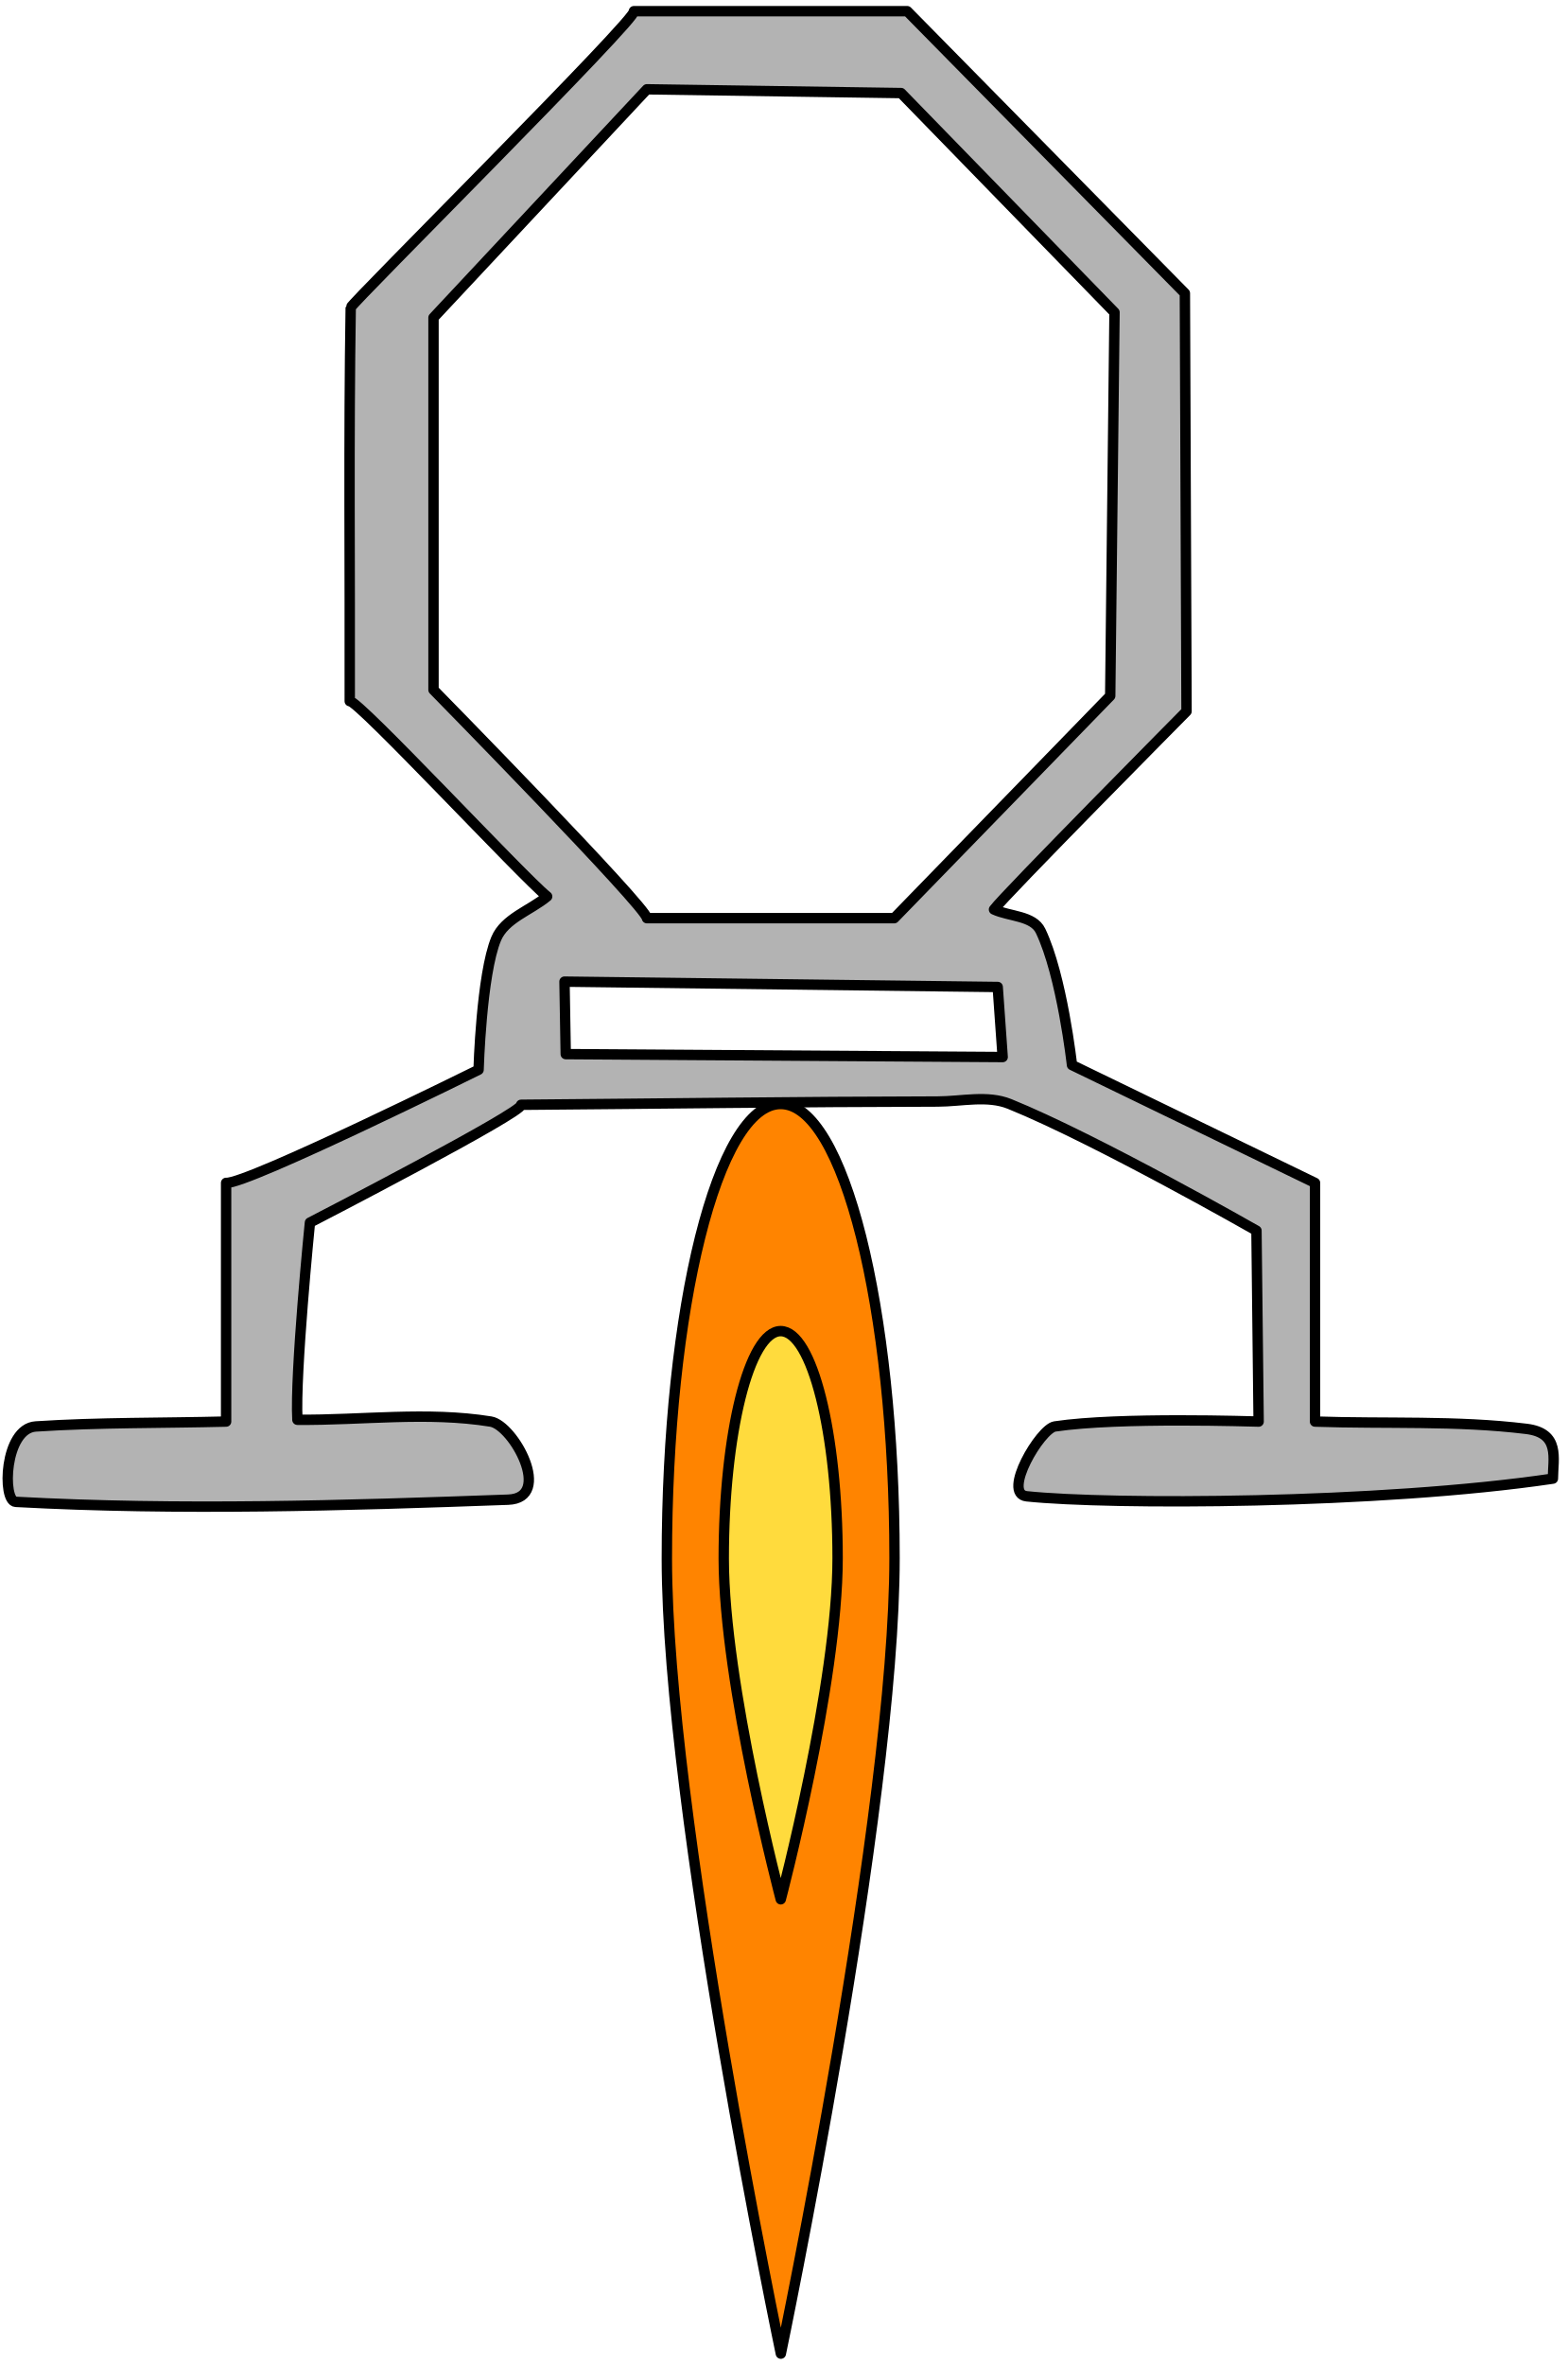
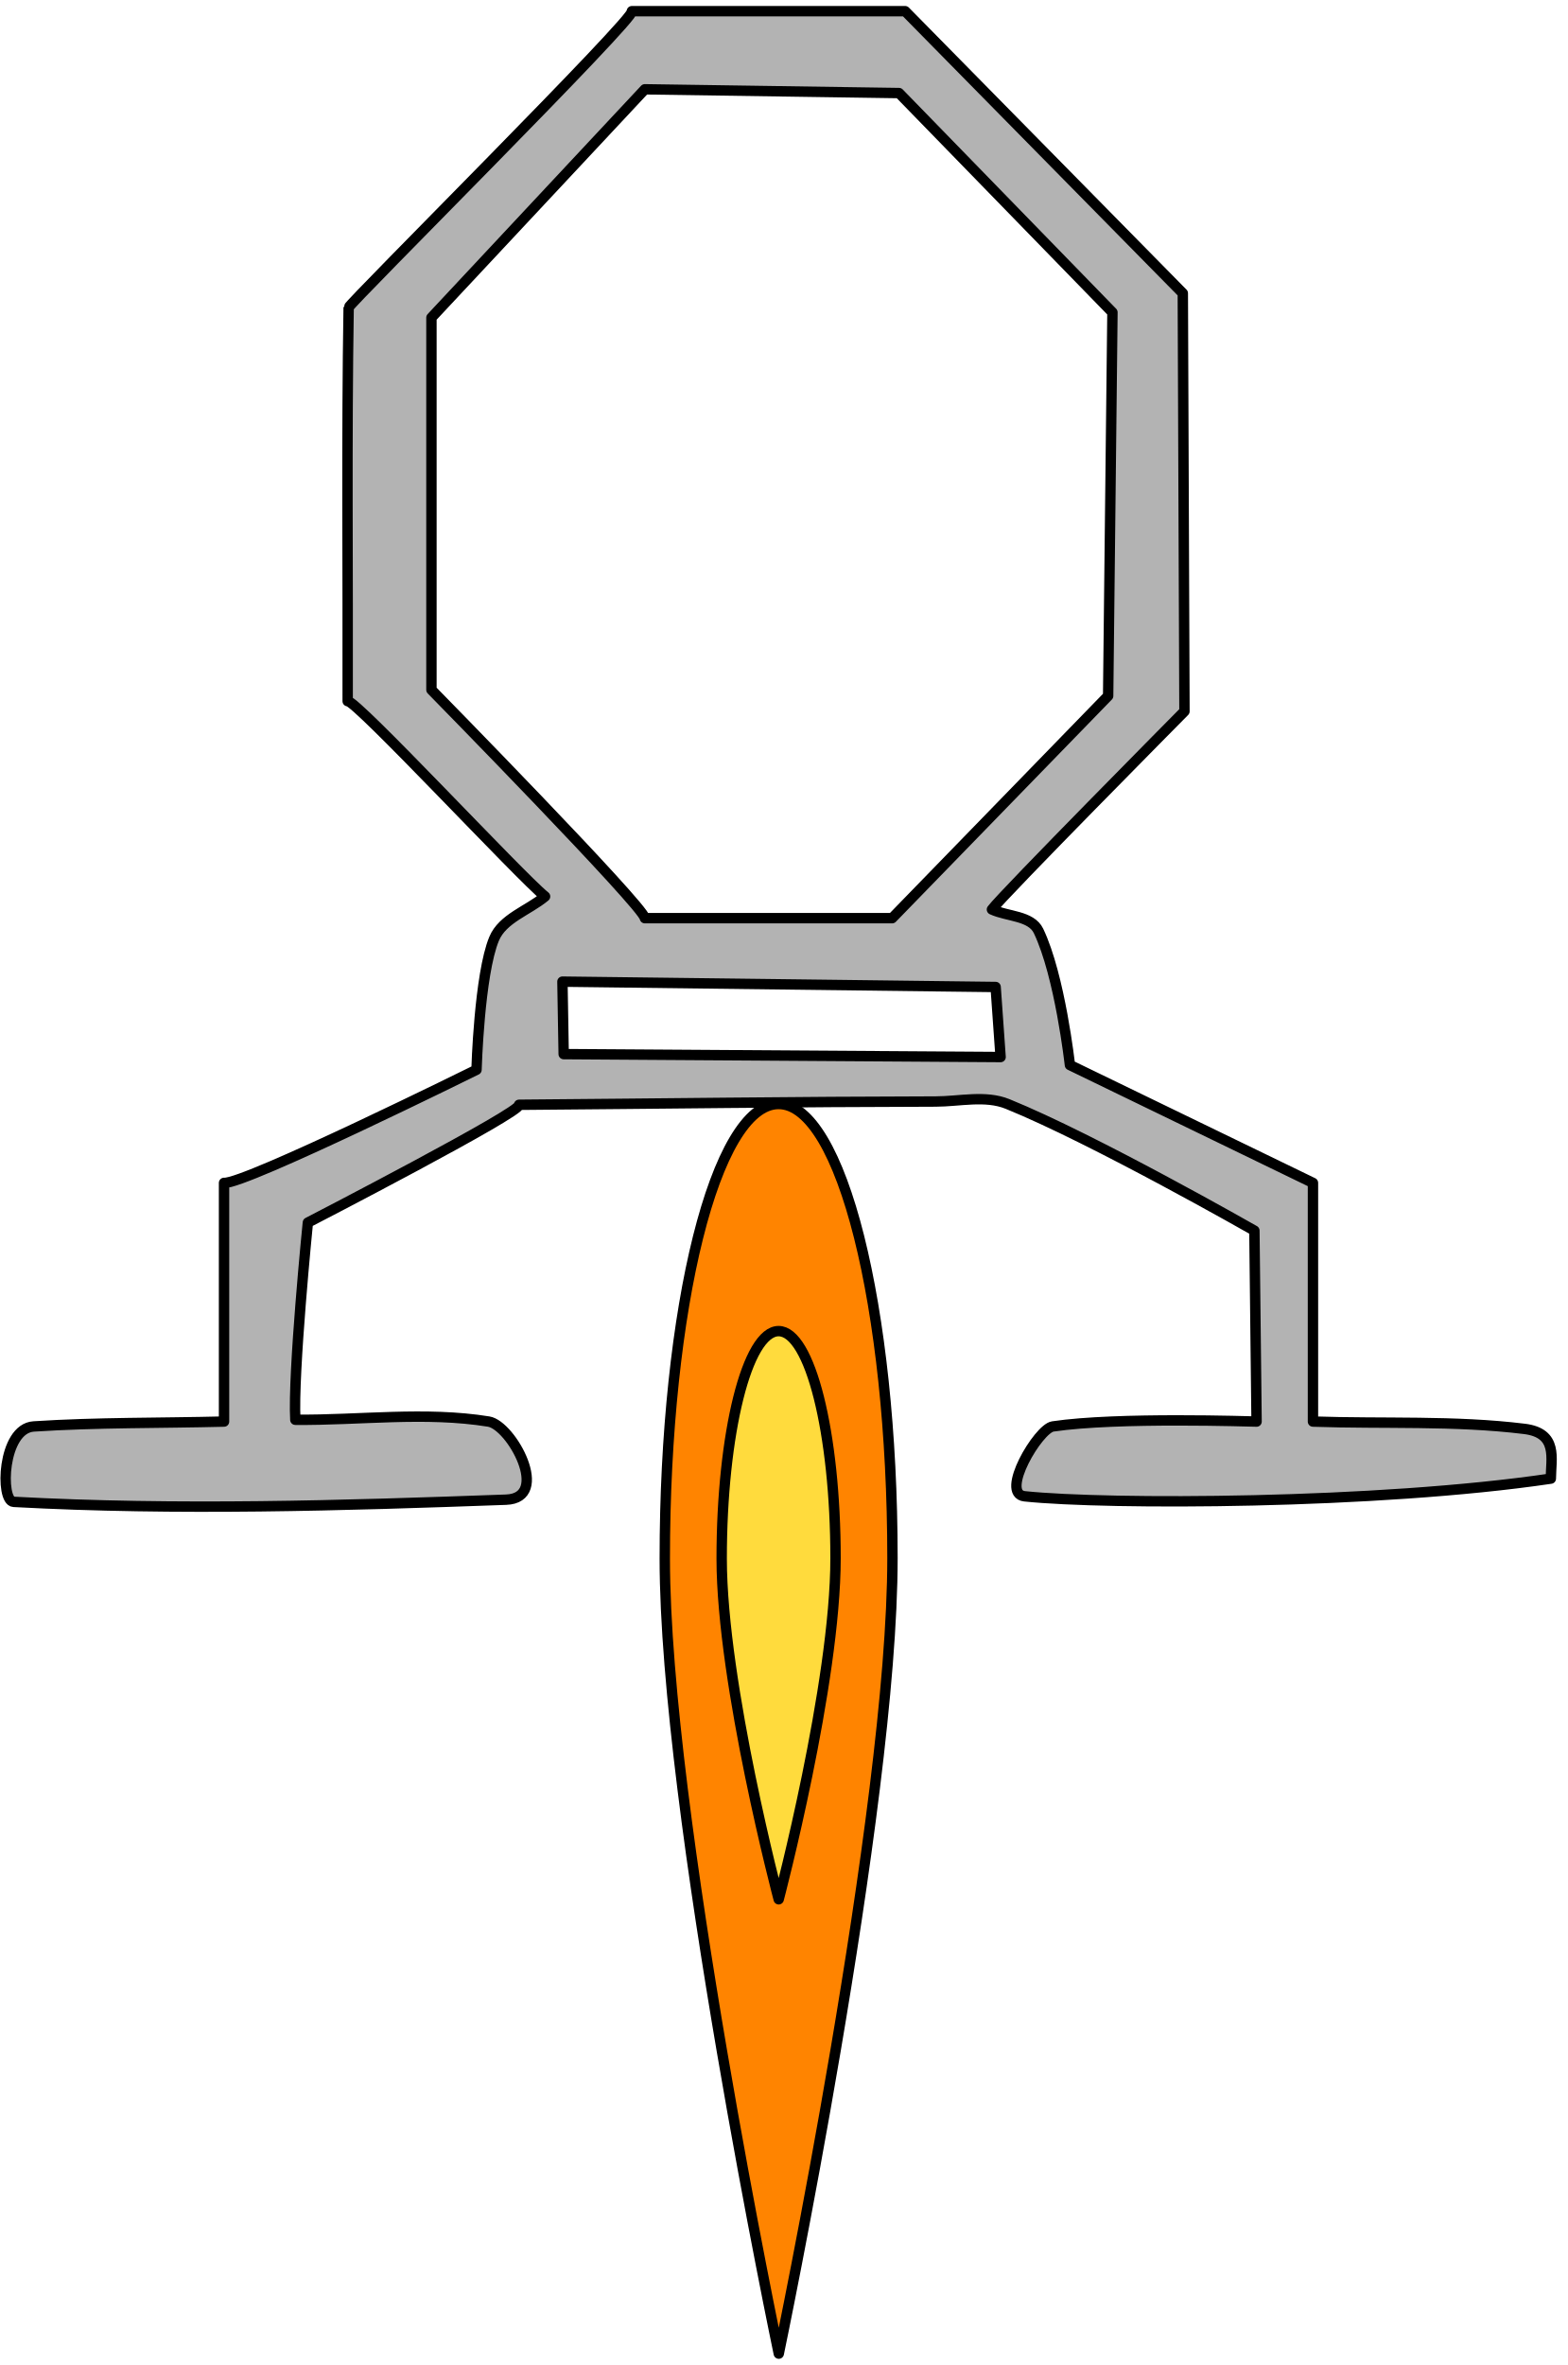
<svg xmlns="http://www.w3.org/2000/svg" width="100%" height="100%" viewBox="0 0 630 950" version="1.1" xml:space="preserve" style="fill-rule:evenodd;clip-rule:evenodd;stroke-linejoin:round;stroke-miterlimit:2;">
  <g id="rocket_4">
    <g id="flame_4">
-       <path d="M267.947,626.154c-0.034,-100.859 20.439,-182.641 45.704,-182.687c25.265,-0.091 45.772,81.554 45.783,182.367c0.035,100.813 -45.68,319.599 -45.68,319.599c-0,0 -45.796,-218.466 -45.807,-319.279Z" style="fill:#ff8400;stroke:#000;stroke-width:4.17px;" />
-       <path d="M290.81,626.108c-0.011,-50.429 10.237,-91.366 22.864,-91.412c12.638,0 22.874,40.8 22.886,91.184c0.011,50.429 -22.841,137.049 -22.841,137.049c0,0 -22.874,-86.437 -22.909,-136.821Z" style="fill:#ffdb3d;stroke:#000;stroke-width:4.17px;" />
+       <path d="M267.115,626.154c-0.034,-100.859 20.439,-182.641 45.704,-182.687c25.265,-0.091 45.772,81.554 45.784,182.367c0.034,100.813 -45.681,319.599 -45.681,319.599c-0,0 -45.795,-218.466 -45.807,-319.279Z" style="fill:#ff8400;stroke:#000;stroke-width:4.17px;" />
+       <path d="M289.979,626.108c-0.012,-50.429 10.236,-91.366 22.863,-91.412c12.638,0 22.875,40.8 22.886,91.184c0.011,50.429 -22.84,137.049 -22.84,137.049c-0,0 -22.875,-86.437 -22.909,-136.821Z" style="fill:#ffdb3d;stroke:#000;stroke-width:4.17px;" />
    </g>
    <g id="rocket">
-       <path id="rocket1" d="M476.099,117.801l-111.565,-113.308l-109.822,0c2.614,1.744 -113.767,117.52 -113.791,119.043c-0.851,52.702 -0.258,105.418 -0.388,158.125c3.051,-0.87 69.65,70.751 79.316,78.446c-6.828,5.664 -17.078,8.803 -20.484,16.995c-5.97,14.365 -7.067,52.615 -7.067,52.615c-0,0 -93.205,46.127 -101.446,45.441l0,95.875c-25.494,0.654 -51.034,0.299 -76.484,1.961c-12.682,0.828 -13.555,29.99 -8.061,30.289c65.854,3.57 131.943,1.51 197.852,-0.872c18.229,-0.66 2.197,-29.896 -6.973,-31.378c-25.563,-4.133 -51.789,-0.483 -77.685,-0.723c-1.05,-18.564 5.035,-79.211 5.035,-79.211c-0,-0 86.596,-44.705 84.852,-47.319c55.783,-0.437 111.564,-1.215 167.348,-1.307c9.647,-0.018 19.984,-2.64 28.927,0.98c34.446,13.942 99.198,50.88 99.198,50.88c0,0 0.58,51.133 0.872,76.7c-1.743,0 -55.98,-1.905 -81.876,1.961c-5.82,0.869 -21.361,27.005 -11.331,28.055c33.353,3.492 141.686,3.231 211.448,-7.102c0.057,-8.105 3.01,-18.298 -10.598,-19.973c-28.133,-3.459 -56.654,-1.961 -84.982,-2.941l0,-95.875l-97.657,-47.336c-0,-0 -3.971,-35.836 -12.617,-53.875c-2.969,-6.195 -12.482,-5.741 -18.723,-8.611c4.121,-5.655 77.364,-79.604 77.364,-79.604l-0.662,-167.931Zm-73.214,306.803l-1.995,-28.141l-174.07,-2.147l0.502,29.112l175.563,1.176Zm-142.943,-388.733l-85.755,91.722l0,149.506c0,-0 85.755,87.365 85.755,91.723l99.363,-0l86.792,-89.277l1.726,-154.065l-85.758,-88.095l-102.123,-1.514Z" style="fill:#b3b3b3;stroke:#000;stroke-width:4.17px;" />
+       <path id="rocket1" d="M475.267,117.801l-111.565,-113.308l-109.821,0c2.613,1.744 -113.767,117.52 -113.792,119.043c-0.851,52.702 -0.258,105.418 -0.387,158.125c3.05,-0.87 69.649,70.751 79.315,78.446c-6.828,5.664 -17.078,8.803 -20.484,16.995c-5.97,14.365 -7.067,52.615 -7.067,52.615c-0,0 -93.205,46.127 -101.446,45.441l0,95.875c-25.494,0.654 -51.034,0.299 -76.484,1.961c-12.682,0.828 -13.555,29.99 -8.061,30.289c65.854,3.57 131.944,1.51 197.852,-0.872c18.23,-0.66 2.197,-29.896 -6.973,-31.378c-25.563,-4.133 -51.789,-0.483 -77.685,-0.723c-1.05,-18.564 5.035,-79.211 5.035,-79.211c0,-0 86.596,-44.705 84.853,-47.319c55.782,-0.437 111.563,-1.215 167.348,-1.307c9.647,-0.018 19.983,-2.64 28.926,0.98c34.446,13.942 99.199,50.88 99.199,50.88c-0,0 0.58,51.133 0.872,76.7c-1.744,0 -55.981,-1.905 -81.877,1.961c-5.82,0.869 -21.361,27.005 -11.33,28.055c33.353,3.492 141.685,3.231 211.448,-7.102c0.056,-8.105 3.01,-18.298 -10.599,-19.973c-28.132,-3.459 -56.654,-1.961 -84.981,-2.941l-0,-95.875l-97.658,-47.336c-0,-0 -3.971,-35.836 -12.617,-53.875c-2.969,-6.195 -12.481,-5.741 -18.722,-8.611c4.12,-5.655 77.363,-79.604 77.363,-79.604l-0.662,-167.931Zm-73.214,306.803l-1.994,-28.141l-174.07,-2.147l0.501,29.112l175.563,1.176Zm-142.943,-388.733l-85.754,91.722l-0,149.506c-0,-0 85.754,87.365 85.754,91.723l99.363,-0l86.792,-89.277l1.726,-154.065l-85.758,-88.095l-102.123,-1.514Z" style="fill:#b3b3b3;stroke:#000;stroke-width:4.17px;" />
    </g>
  </g>
</svg>
